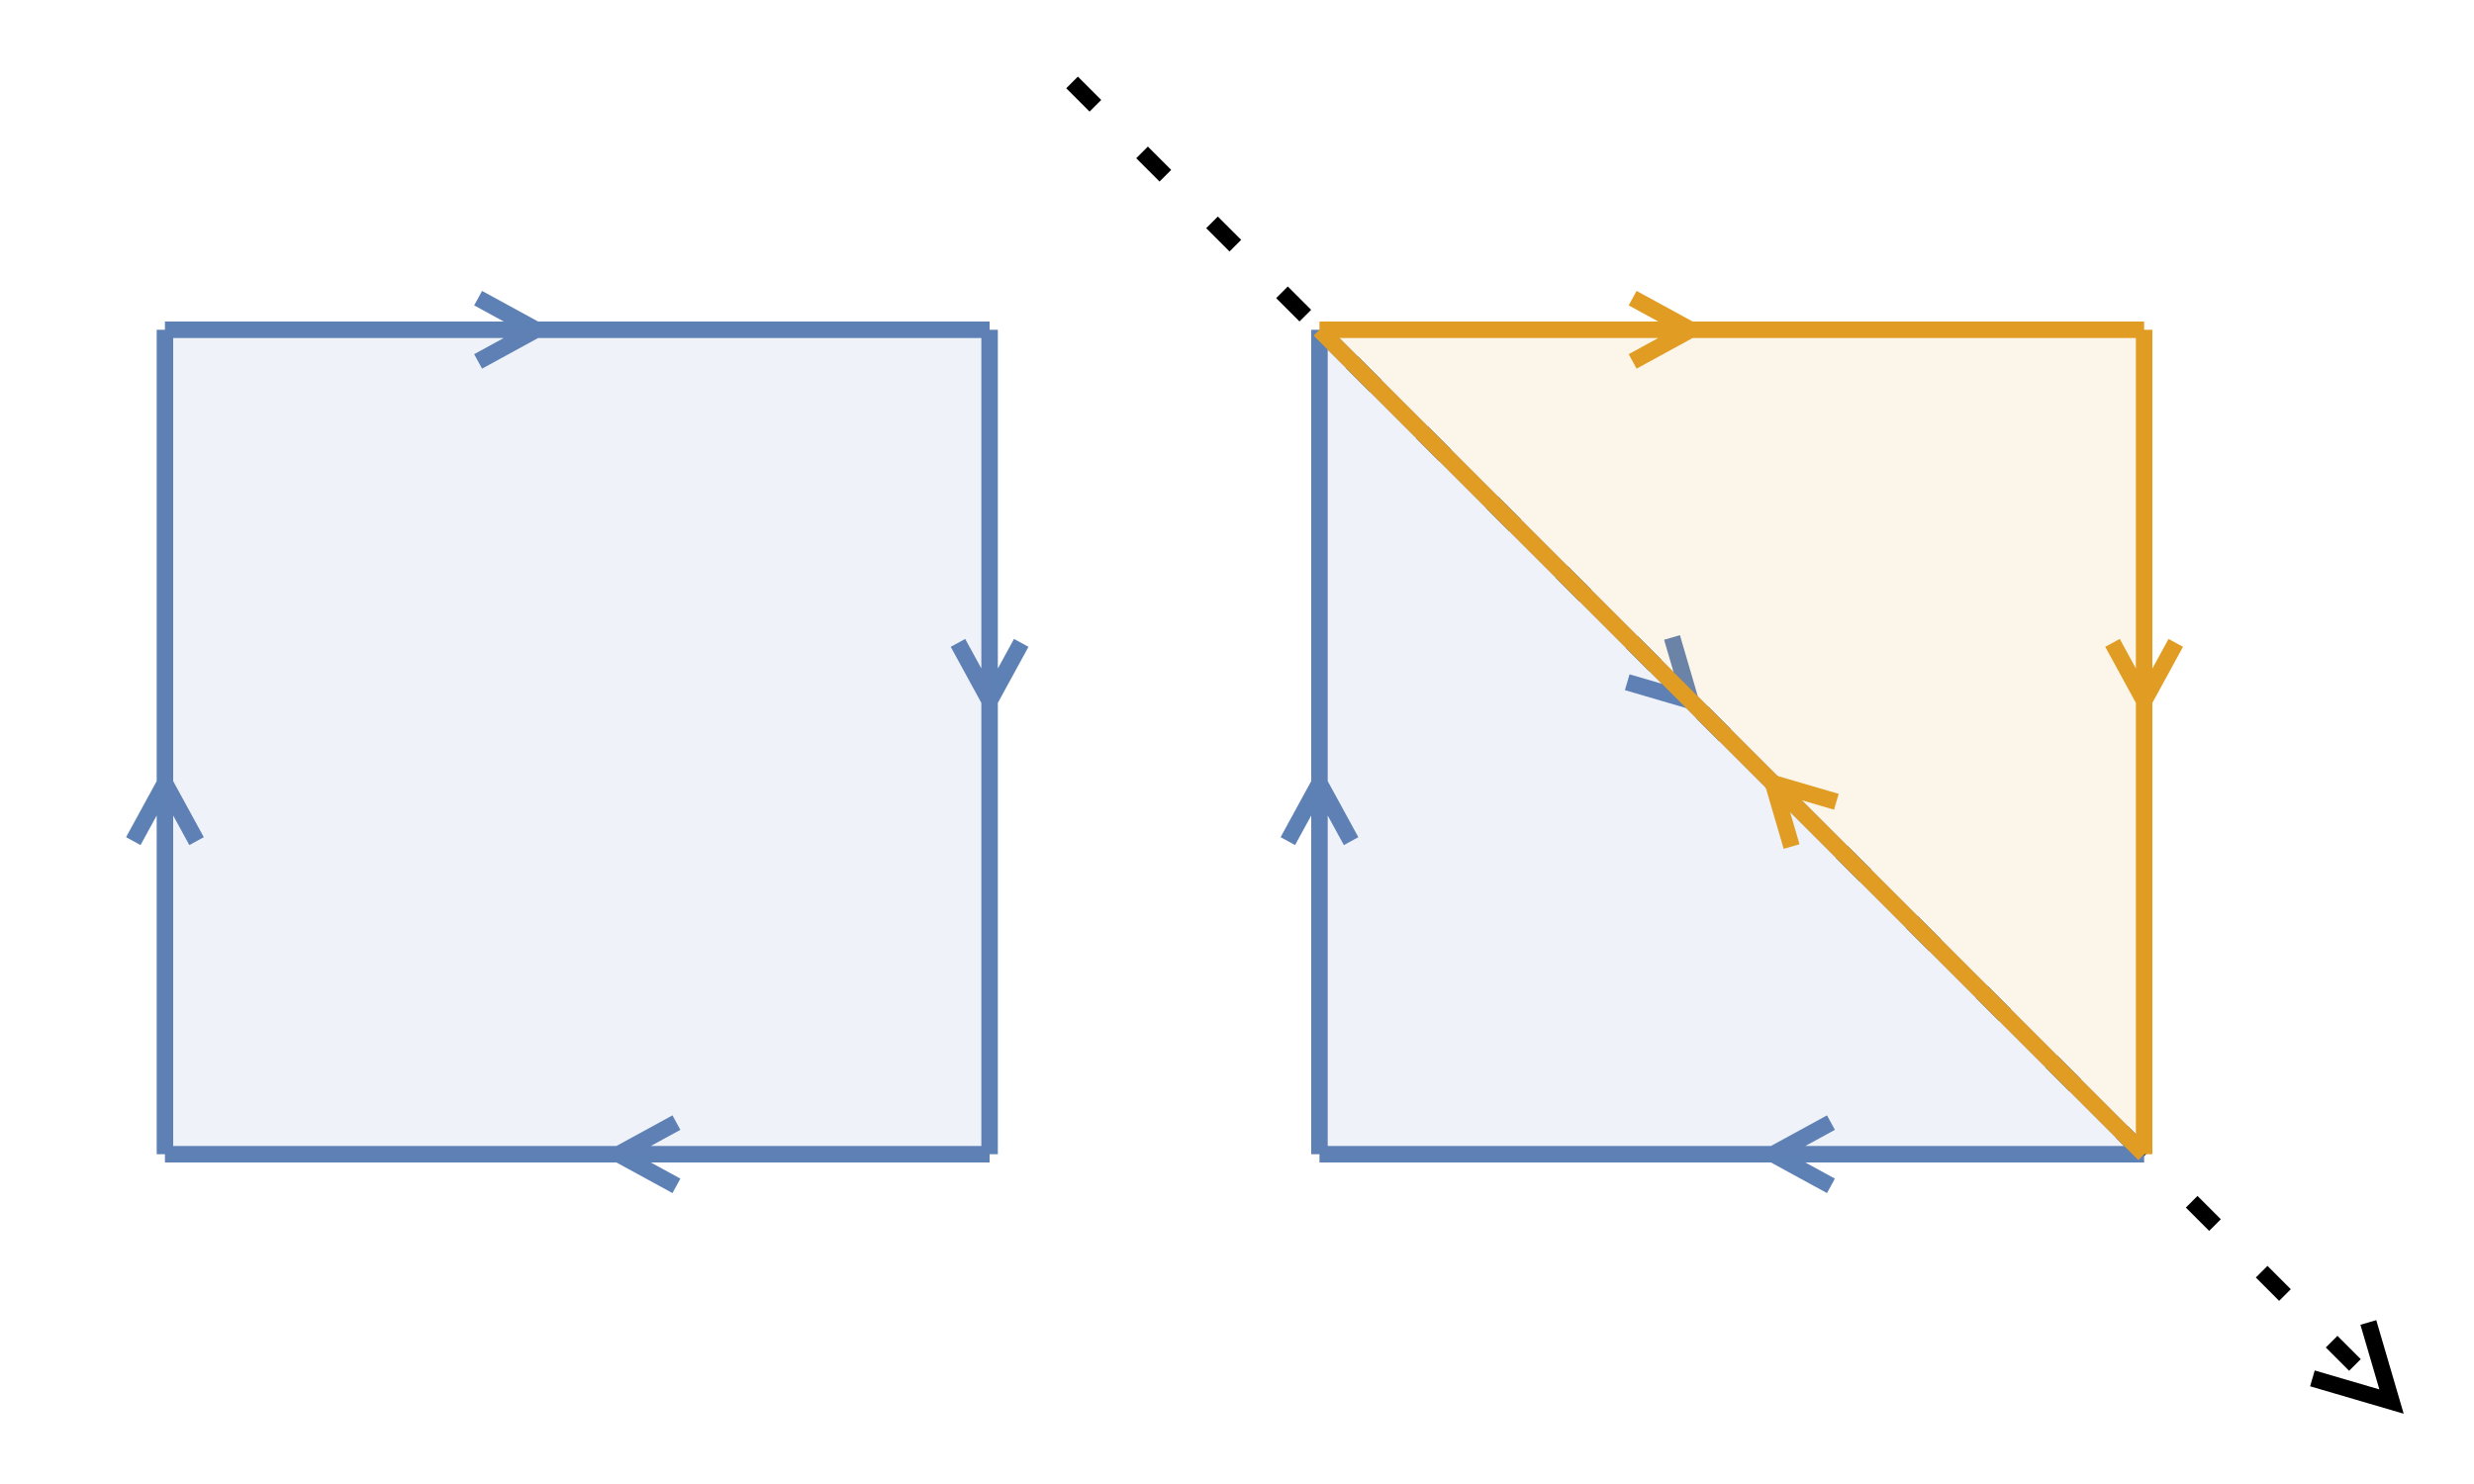
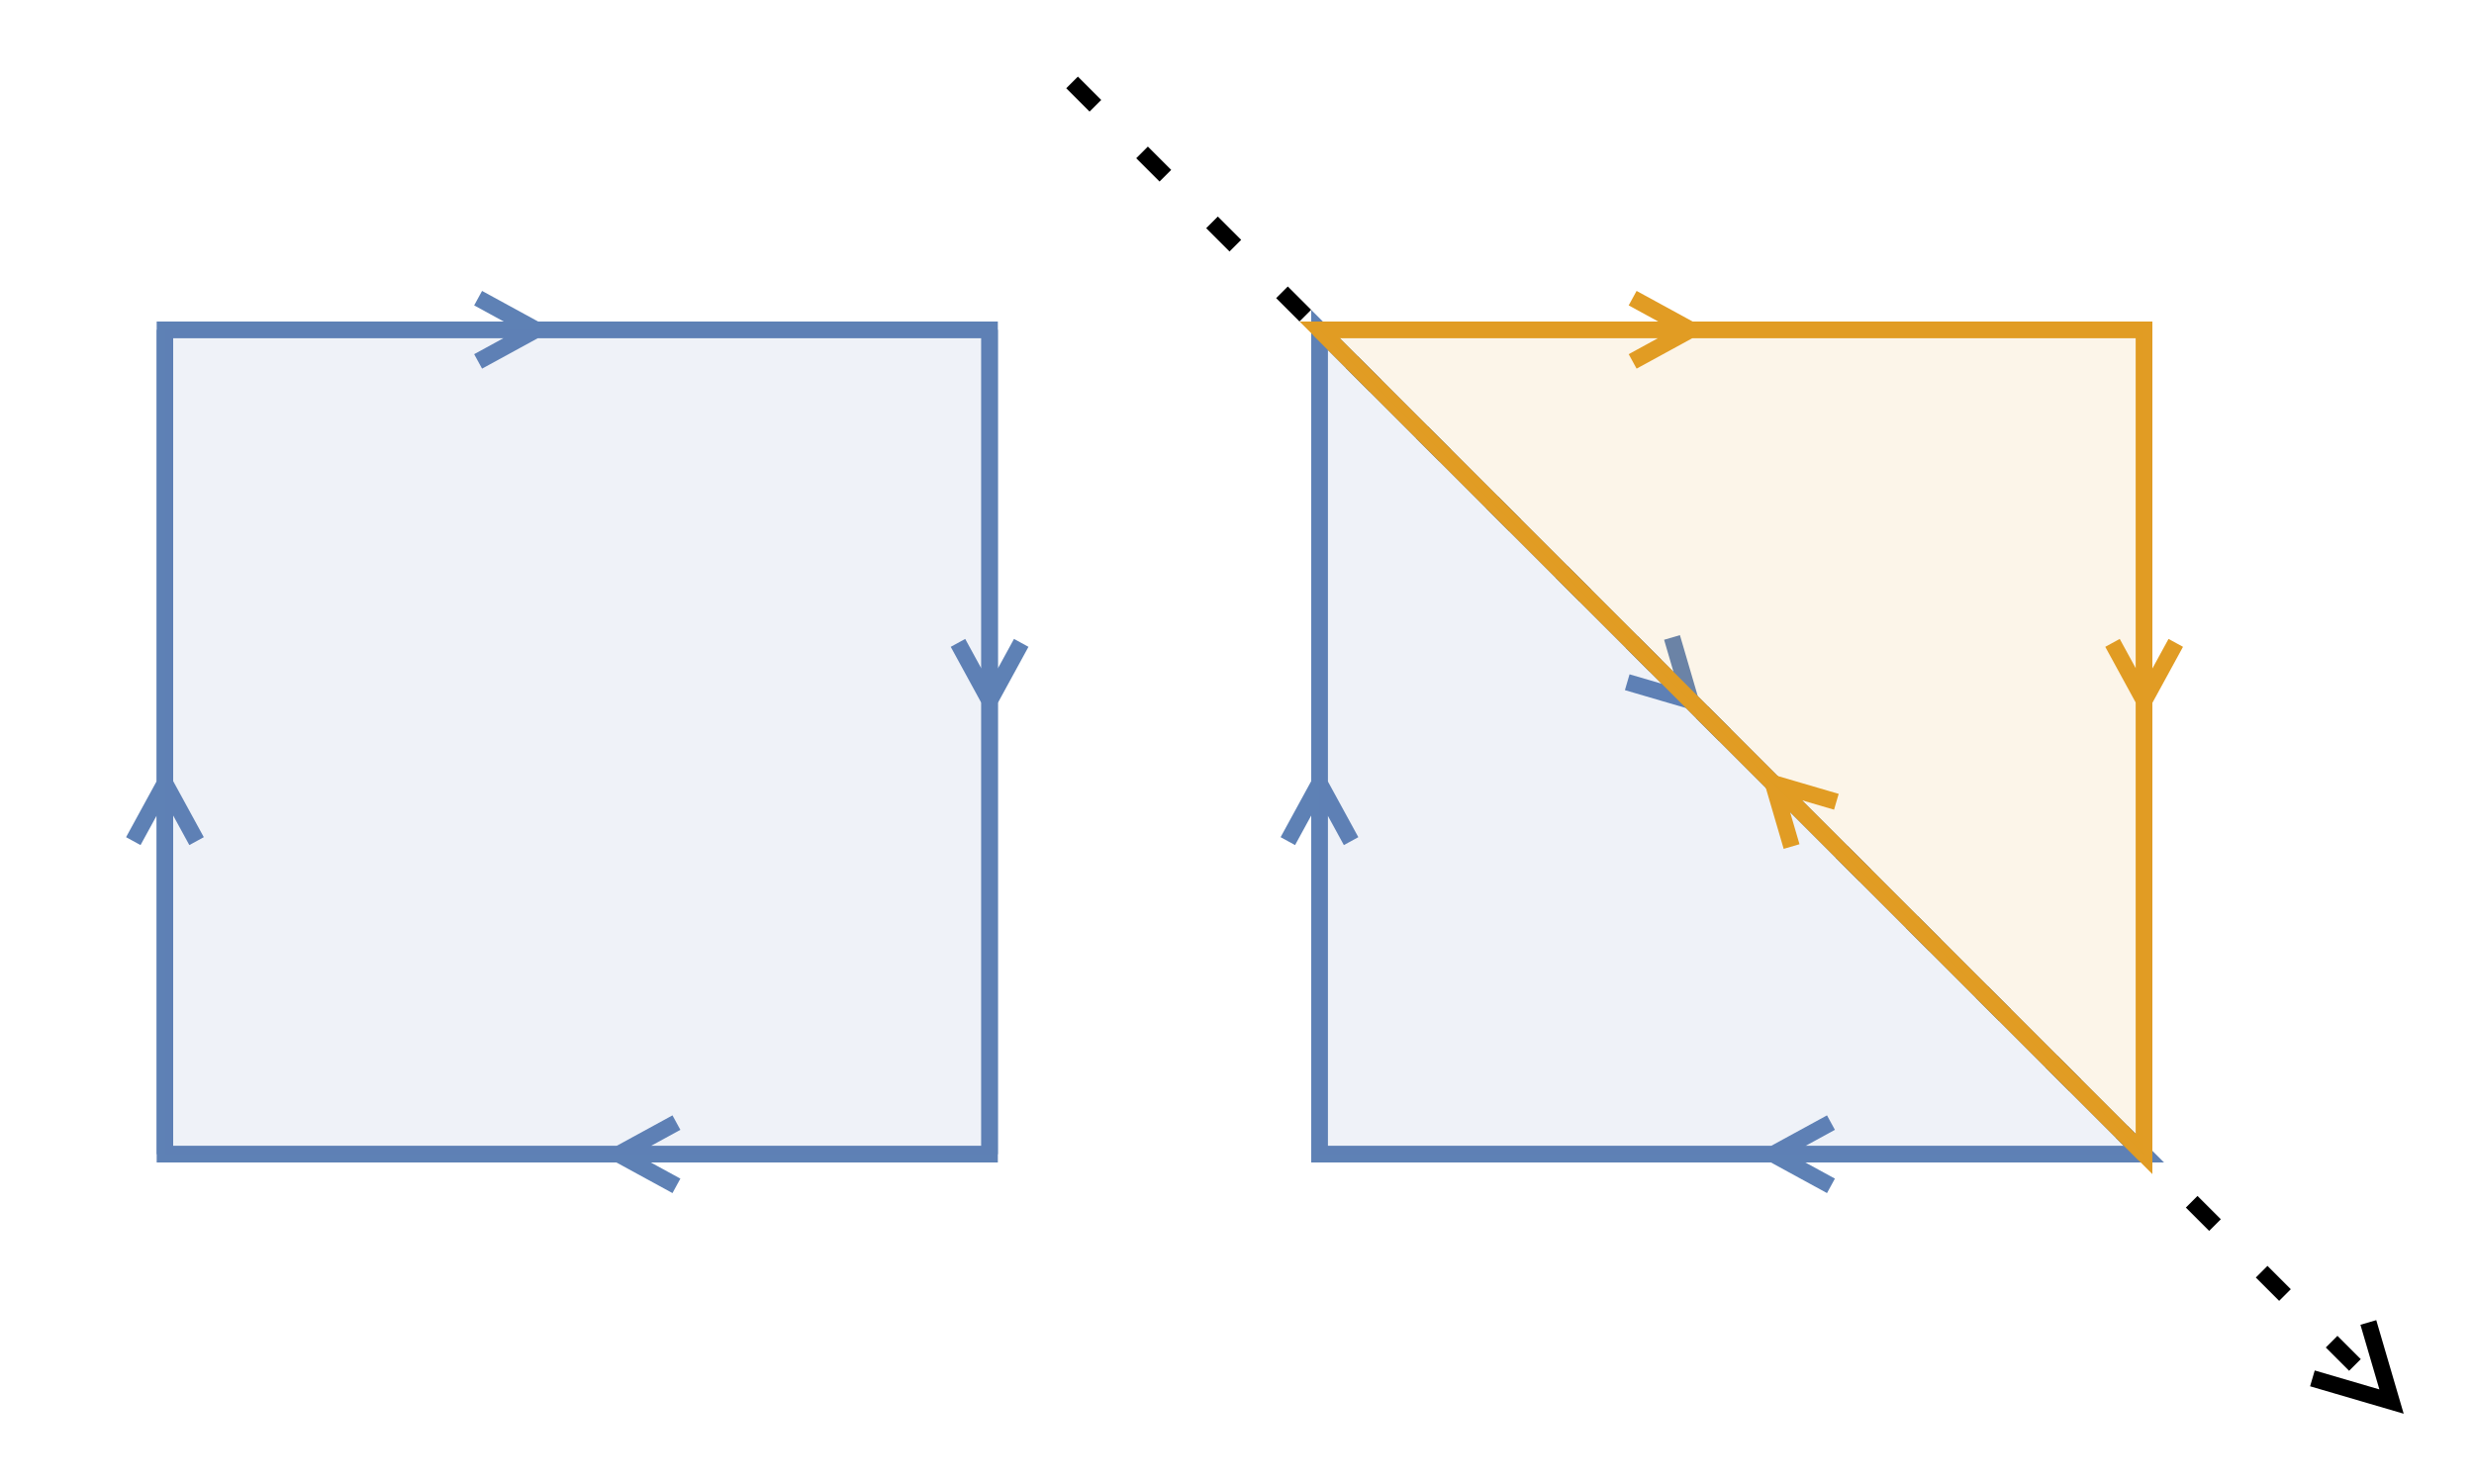
<svg xmlns="http://www.w3.org/2000/svg" width="150pt" height="90pt" viewBox="0 0 150 90" version="1.1">
  <g id="5_through_corner">
    <path style="fill:none;stroke-width:1;stroke-linecap:butt;stroke-linejoin:miter;stroke:rgb(0%,0%,0%);stroke-opacity:1;stroke-dasharray:2,4;stroke-miterlimit:10;" d="M 65 5 L 145 85 " />
    <path style="fill:none;stroke-width:1;stroke-linecap:butt;stroke-linejoin:miter;stroke:rgb(0%,0%,0%);stroke-opacity:1;stroke-miterlimit:10;" d="M 143.594 80.203 L 145 85 L 140.203 83.594 " />
-     <path style="fill:none;stroke-width:1;stroke-linecap:butt;stroke-linejoin:miter;stroke:rgb(36.842%,50.678%,70.98%);stroke-opacity:1;stroke-miterlimit:10;" d="M 10 20 L 60 20 M 10 20 L 60 20 M 28.988 18.082 L 32.5 20 L 28.988 21.918 " />
-     <path style="fill:none;stroke-width:1;stroke-linecap:butt;stroke-linejoin:miter;stroke:rgb(36.842%,50.678%,70.98%);stroke-opacity:1;stroke-miterlimit:10;" d="M 60 20 L 60 70 M 60 20 L 60 70 M 61.918 38.988 L 60 42.5 L 58.082 38.988 " />
-     <path style="fill:none;stroke-width:1;stroke-linecap:butt;stroke-linejoin:miter;stroke:rgb(36.842%,50.678%,70.98%);stroke-opacity:1;stroke-miterlimit:10;" d="M 60 70 L 10 70 M 60 70 L 10 70 M 41.012 71.918 L 37.5 70 L 41.012 68.082 " />
-     <path style="fill:none;stroke-width:1;stroke-linecap:butt;stroke-linejoin:miter;stroke:rgb(36.842%,50.678%,70.98%);stroke-opacity:1;stroke-miterlimit:10;" d="M 10 70 L 10 20 M 10 70 L 10 20 M 8.082 51.012 L 10 47.5 L 11.918 51.012 " />
+     <path style="fill:none;stroke-width:1;stroke-linecap:butt;stroke-linejoin:miter;stroke:rgb(36.842%,50.678%,70.98%);stroke-opacity:1;stroke-miterlimit:10;" d="M 10 20 L 60 20 M 28.988 18.082 L 32.5 20 L 28.988 21.918 " />
+     <path style="fill:none;stroke-width:1;stroke-linecap:butt;stroke-linejoin:miter;stroke:rgb(36.842%,50.678%,70.98%);stroke-opacity:1;stroke-miterlimit:10;" d="M 60 20 L 60 70 M 61.918 38.988 L 60 42.5 L 58.082 38.988 " />
+     <path style="fill:none;stroke-width:1;stroke-linecap:butt;stroke-linejoin:miter;stroke:rgb(36.842%,50.678%,70.98%);stroke-opacity:1;stroke-miterlimit:10;" d="M 60 70 L 10 70 M 41.012 71.918 L 37.5 70 L 41.012 68.082 " />
+     <path style="fill:none;stroke-width:1;stroke-linecap:butt;stroke-linejoin:miter;stroke:rgb(36.842%,50.678%,70.98%);stroke-opacity:1;stroke-miterlimit:10;" d="M 10 70 L 10 20 M 8.082 51.012 L 10 47.5 L 11.918 51.012 " />
+     <path style="fill:none;stroke-width:1;stroke-linecap:butt;stroke-linejoin:miter;stroke:rgb(36.842%,50.678%,70.98%);stroke-opacity:1;stroke-miterlimit:10;" d="M 10 20 L 60 20 L 60 70 L 10 70 Z M 10 20 " />
    <path style=" stroke:none;fill-rule:nonzero;fill:rgb(36.842%,50.678%,70.98%);fill-opacity:0.1;" d="M 10 20 L 60 20 L 60 70 L 10 70 Z M 10 20 " />
-     <path style="fill:none;stroke-width:1;stroke-linecap:butt;stroke-linejoin:miter;stroke:rgb(36.842%,50.678%,70.98%);stroke-opacity:1;stroke-miterlimit:10;" d="M 80 20 L 130 70 M 80 20 L 130 70 M 101.375 38.66 L 102.5 42.5 L 98.66 41.375 " />
-     <path style="fill:none;stroke-width:1;stroke-linecap:butt;stroke-linejoin:miter;stroke:rgb(36.842%,50.678%,70.98%);stroke-opacity:1;stroke-miterlimit:10;" d="M 130 70 L 80 70 M 130 70 L 80 70 M 111.012 71.918 L 107.5 70 L 111.012 68.082 " />
-     <path style="fill:none;stroke-width:1;stroke-linecap:butt;stroke-linejoin:miter;stroke:rgb(36.842%,50.678%,70.98%);stroke-opacity:1;stroke-miterlimit:10;" d="M 80 70 L 80 20 M 80 70 L 80 20 M 78.082 51.012 L 80 47.5 L 81.918 51.012 " />
+     <path style="fill:none;stroke-width:1;stroke-linecap:butt;stroke-linejoin:miter;stroke:rgb(36.842%,50.678%,70.98%);stroke-opacity:1;stroke-miterlimit:10;" d="M 80 20 L 130 70 M 101.375 38.66 L 102.5 42.5 L 98.66 41.375 " />
+     <path style="fill:none;stroke-width:1;stroke-linecap:butt;stroke-linejoin:miter;stroke:rgb(36.842%,50.678%,70.98%);stroke-opacity:1;stroke-miterlimit:10;" d="M 130 70 L 80 70 M 111.012 71.918 L 107.5 70 L 111.012 68.082 " />
+     <path style="fill:none;stroke-width:1;stroke-linecap:butt;stroke-linejoin:miter;stroke:rgb(36.842%,50.678%,70.98%);stroke-opacity:1;stroke-miterlimit:10;" d="M 80 70 L 80 20 M 78.082 51.012 L 80 47.5 L 81.918 51.012 " />
+     <path style="fill:none;stroke-width:1;stroke-linecap:butt;stroke-linejoin:miter;stroke:rgb(36.842%,50.678%,70.98%);stroke-opacity:1;stroke-miterlimit:10;" d="M 80 20 L 130 70 L 80 70 Z M 80 20 " />
    <path style=" stroke:none;fill-rule:nonzero;fill:rgb(36.842%,50.678%,70.98%);fill-opacity:0.1;" d="M 80 20 L 130 70 L 80 70 Z M 80 20 " />
-     <path style="fill:none;stroke-width:1;stroke-linecap:butt;stroke-linejoin:miter;stroke:rgb(88.072%,61.104%,14.205%);stroke-opacity:1;stroke-miterlimit:10;" d="M 80 20 L 130 20 M 80 20 L 130 20 M 98.988 18.082 L 102.5 20 L 98.988 21.918 " />
-     <path style="fill:none;stroke-width:1;stroke-linecap:butt;stroke-linejoin:miter;stroke:rgb(88.072%,61.104%,14.205%);stroke-opacity:1;stroke-miterlimit:10;" d="M 130 20 L 130 70 M 130 20 L 130 70 M 131.918 38.988 L 130 42.5 L 128.082 38.988 " />
-     <path style="fill:none;stroke-width:1;stroke-linecap:butt;stroke-linejoin:miter;stroke:rgb(88.072%,61.104%,14.205%);stroke-opacity:1;stroke-miterlimit:10;" d="M 130 70 L 80 20 M 130 70 L 80 20 M 108.625 51.34 L 107.5 47.5 L 111.34 48.625 " />
+     <path style="fill:none;stroke-width:1;stroke-linecap:butt;stroke-linejoin:miter;stroke:rgb(88.072%,61.104%,14.205%);stroke-opacity:1;stroke-miterlimit:10;" d="M 80 20 L 130 20 M 98.988 18.082 L 102.5 20 L 98.988 21.918 " />
+     <path style="fill:none;stroke-width:1;stroke-linecap:butt;stroke-linejoin:miter;stroke:rgb(88.072%,61.104%,14.205%);stroke-opacity:1;stroke-miterlimit:10;" d="M 130 20 L 130 70 M 131.918 38.988 L 130 42.5 L 128.082 38.988 " />
+     <path style="fill:none;stroke-width:1;stroke-linecap:butt;stroke-linejoin:miter;stroke:rgb(88.072%,61.104%,14.205%);stroke-opacity:1;stroke-miterlimit:10;" d="M 130 70 L 80 20 M 108.625 51.34 L 107.5 47.5 L 111.34 48.625 " />
+     <path style="fill:none;stroke-width:1;stroke-linecap:butt;stroke-linejoin:miter;stroke:rgb(88.072%,61.104%,14.205%);stroke-opacity:1;stroke-miterlimit:10;" d="M 80 20 L 130 20 L 130 70 Z M 80 20 " />
    <path style=" stroke:none;fill-rule:nonzero;fill:rgb(88.072%,61.104%,14.205%);fill-opacity:0.1;" d="M 80 20 L 130 20 L 130 70 Z M 80 20 " />
  </g>
</svg>
